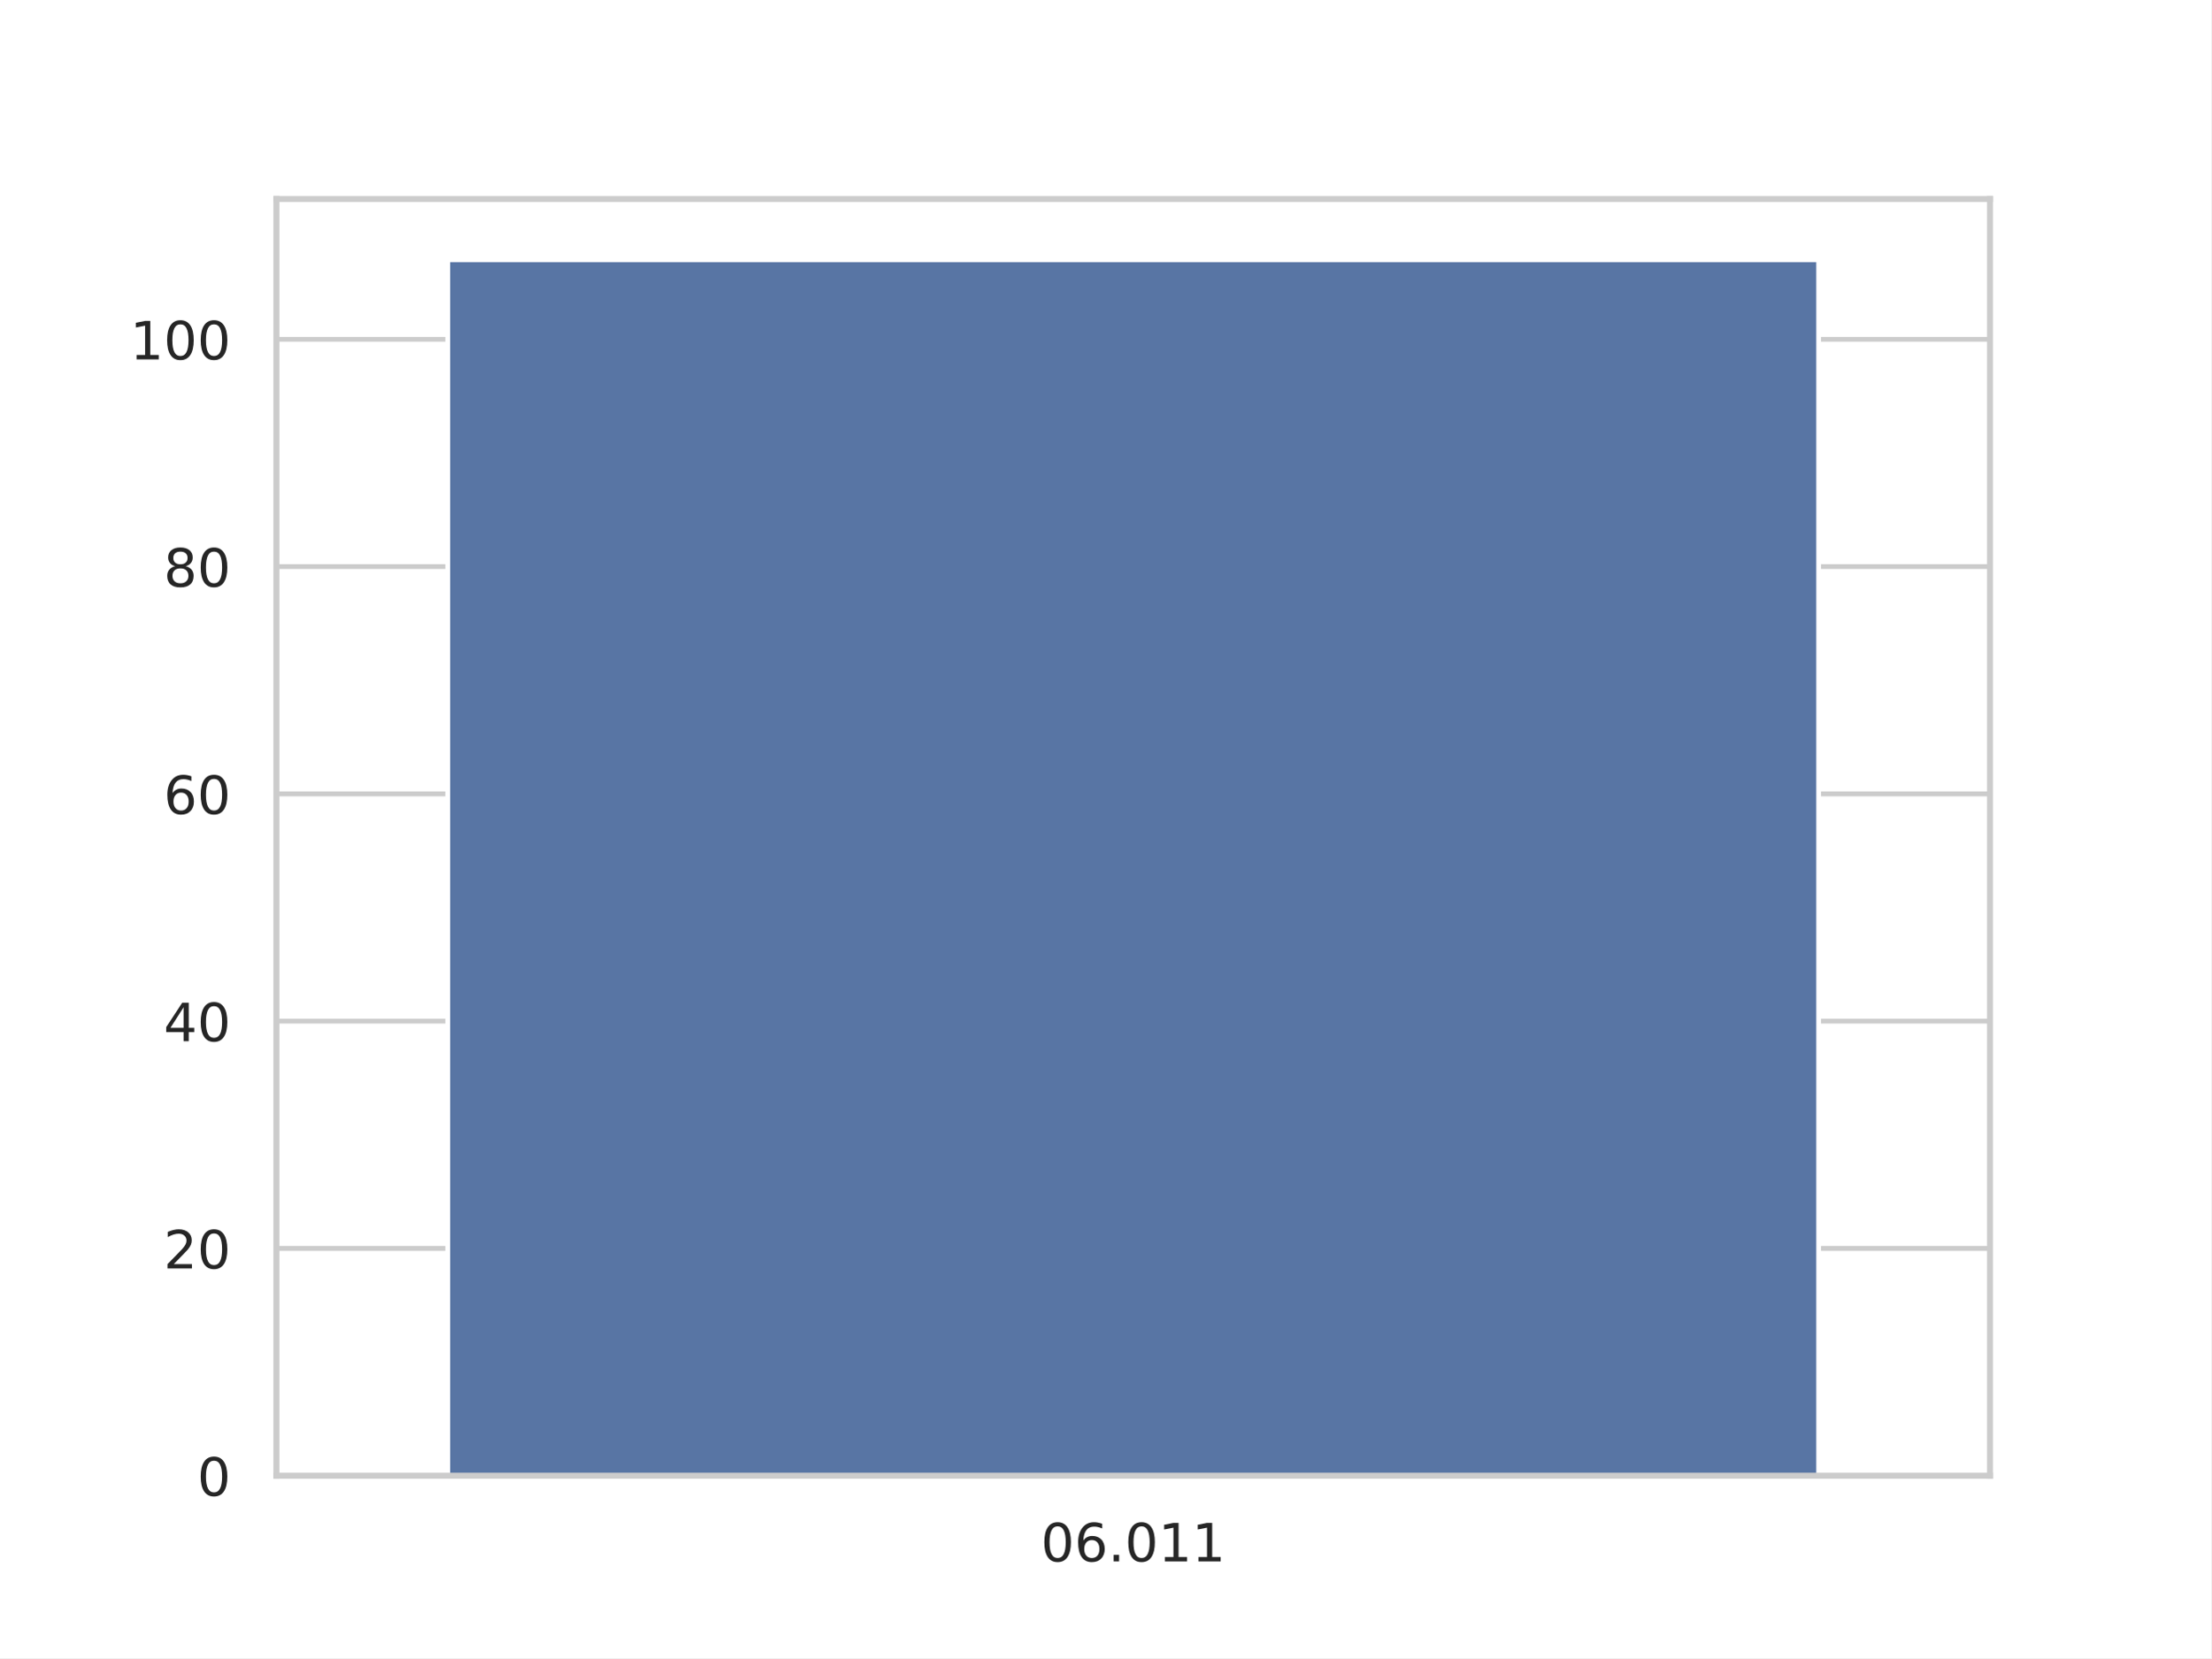
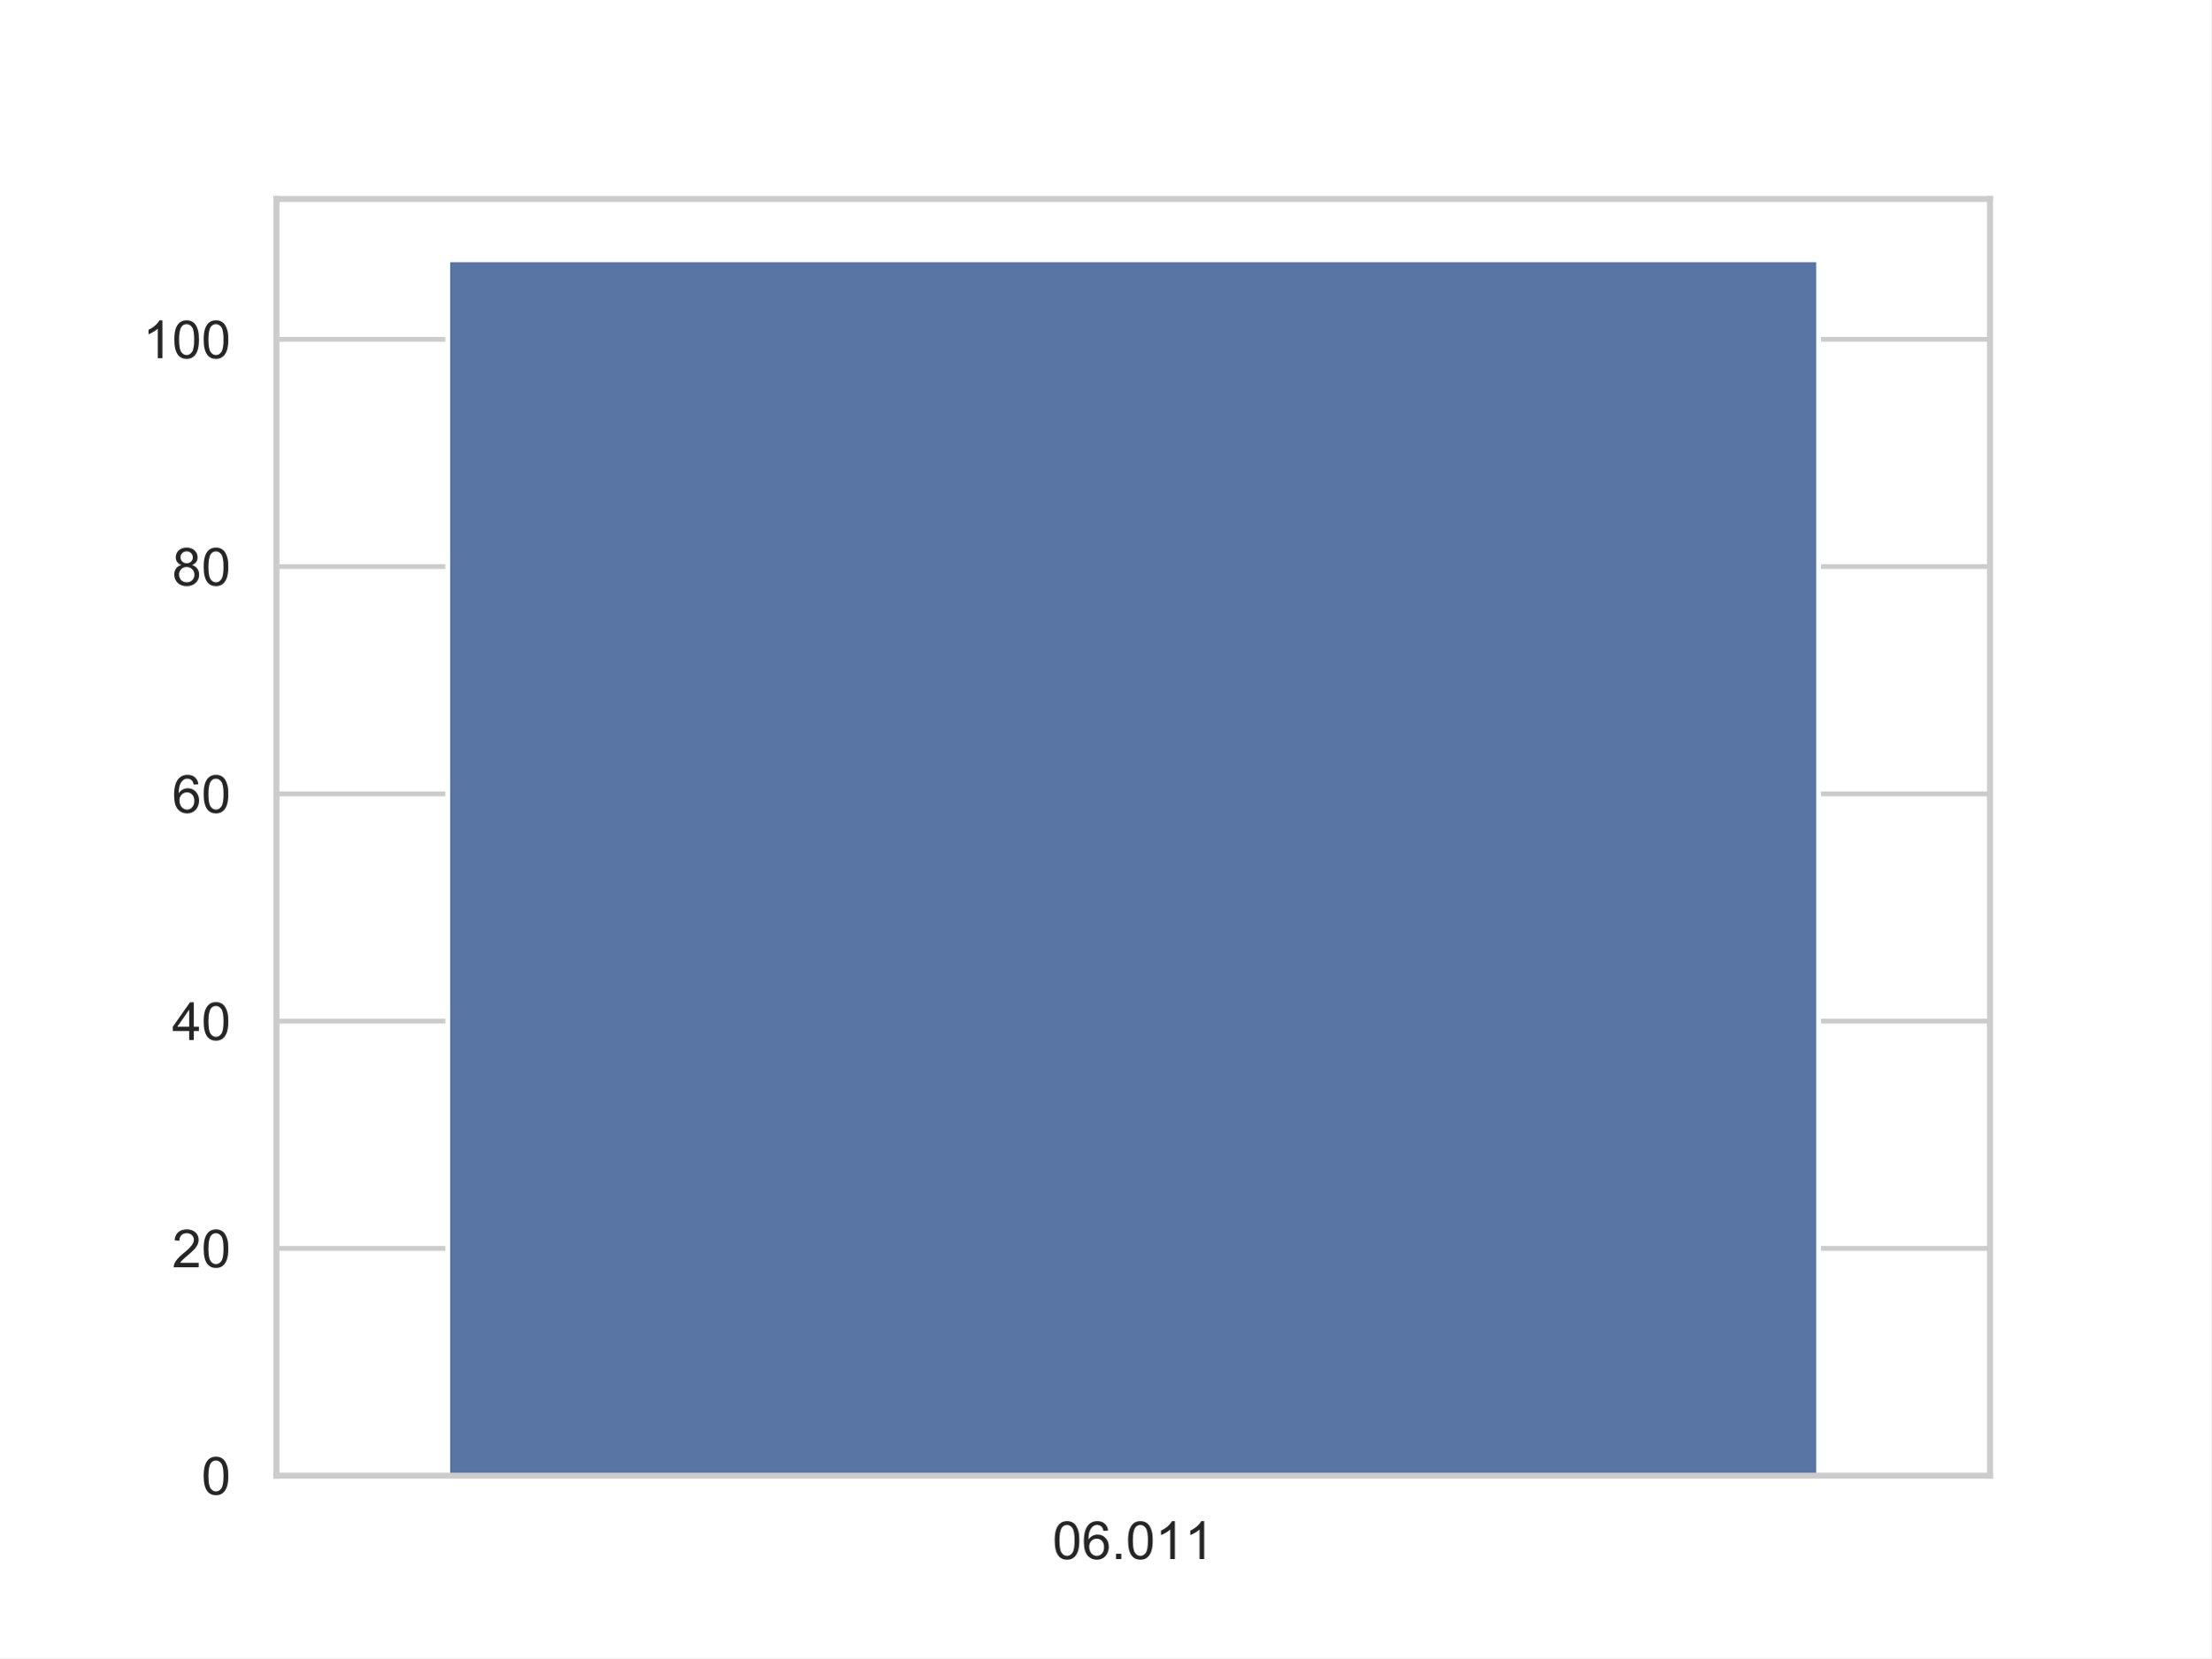
<svg xmlns="http://www.w3.org/2000/svg" xmlns:xlink="http://www.w3.org/1999/xlink" height="345.6pt" version="1.1" viewBox="0 0 460.8 345.6" width="460.8pt">
  <defs>
    <style type="text/css">
*{stroke-linecap:butt;stroke-linejoin:round;}
  </style>
  </defs>
  <g id="figure_1">
    <g id="patch_1">
      <path d="M 0 345.6  L 460.8 345.6  L 460.8 0  L 0 0  z " style="fill:#ffffff;" />
    </g>
    <g id="axes_1">
      <g id="patch_2">
        <path d="M 57.6 307.584  L 414.72 307.584  L 414.72 41.472  L 57.6 41.472  z " style="fill:#ffffff;" />
      </g>
      <g id="matplotlib.axis_1">
        <g id="xtick_1">
          <g id="text_1">
            <defs>
-               <path d="M 31.781 66.406  Q 24.172 66.406 20.328 58.906  Q 16.5 51.422 16.5 36.375  Q 16.5 21.391 20.328 13.891  Q 24.172 6.391 31.781 6.391  Q 39.453 6.391 43.281 13.891  Q 47.125 21.391 47.125 36.375  Q 47.125 51.422 43.281 58.906  Q 39.453 66.406 31.781 66.406  z M 31.781 74.219  Q 44.047 74.219 50.516 64.516  Q 56.984 54.828 56.984 36.375  Q 56.984 17.969 50.516 8.266  Q 44.047 -1.422 31.781 -1.422  Q 19.531 -1.422 13.062 8.266  Q 6.594 17.969 6.594 36.375  Q 6.594 54.828 13.062 64.516  Q 19.531 74.219 31.781 74.219  z " id="DejaVuSans-48" />
-               <path d="M 33.016 40.375  Q 26.375 40.375 22.484 35.828  Q 18.609 31.297 18.609 23.391  Q 18.609 15.531 22.484 10.953  Q 26.375 6.391 33.016 6.391  Q 39.656 6.391 43.531 10.953  Q 47.406 15.531 47.406 23.391  Q 47.406 31.297 43.531 35.828  Q 39.656 40.375 33.016 40.375  z M 52.594 71.297  L 52.594 62.312  Q 48.875 64.062 45.094 64.984  Q 41.312 65.922 37.594 65.922  Q 27.828 65.922 22.672 59.328  Q 17.531 52.734 16.797 39.406  Q 19.672 43.656 24.016 45.922  Q 28.375 48.188 33.594 48.188  Q 44.578 48.188 50.953 41.516  Q 57.328 34.859 57.328 23.391  Q 57.328 12.156 50.688 5.359  Q 44.047 -1.422 33.016 -1.422  Q 20.359 -1.422 13.672 8.266  Q 6.984 17.969 6.984 36.375  Q 6.984 53.656 15.188 63.938  Q 23.391 74.219 37.203 74.219  Q 40.922 74.219 44.703 73.484  Q 48.484 72.75 52.594 71.297  z " id="DejaVuSans-54" />
-               <path d="M 10.688 12.406  L 21 12.406  L 21 0  L 10.688 0  z " id="DejaVuSans-46" />
-               <path d="M 12.406 8.297  L 28.516 8.297  L 28.516 63.922  L 10.984 60.406  L 10.984 69.391  L 28.422 72.906  L 38.281 72.906  L 38.281 8.297  L 54.391 8.297  L 54.391 0  L 12.406 0  z " id="DejaVuSans-49" />
+               <path d="M 4.156 35.297  Q 4.156 48 6.766 55.734  Q 9.375 63.484 14.516 67.672  Q 19.672 71.875 27.484 71.875  Q 33.25 71.875 37.594 69.547  Q 41.938 67.234 44.766 62.859  Q 47.609 58.5 49.219 52.219  Q 50.828 45.953 50.828 35.297  Q 50.828 22.703 48.234 14.969  Q 45.656 7.234 40.5 3  Q 35.359 -1.219 27.484 -1.219  Q 17.141 -1.219 11.234 6.203  Q 4.156 15.141 4.156 35.297  z M 13.188 35.297  Q 13.188 17.672 17.312 11.828  Q 21.438 6 27.484 6  Q 33.547 6 37.672 11.859  Q 41.797 17.719 41.797 35.297  Q 41.797 52.984 37.672 58.781  Q 33.547 64.594 27.391 64.594  Q 21.344 64.594 17.719 59.469  Q 13.188 52.938 13.188 35.297  z " id="ArialMT-30" />
+               <path d="M 49.75 54.047  L 41.016 53.375  Q 39.844 58.547 37.703 60.891  Q 34.125 64.656 28.906 64.656  Q 24.703 64.656 21.531 62.312  Q 17.391 59.281 14.984 53.469  Q 12.594 47.656 12.5 36.922  Q 15.672 41.75 20.266 44.094  Q 24.859 46.438 29.891 46.438  Q 38.672 46.438 44.844 39.969  Q 51.031 33.5 51.031 23.25  Q 51.031 16.5 48.125 10.719  Q 45.219 4.938 40.141 1.859  Q 35.062 -1.219 28.609 -1.219  Q 17.625 -1.219 10.688 6.859  Q 3.766 14.938 3.766 33.5  Q 3.766 54.25 11.422 63.672  Q 18.109 71.875 29.438 71.875  Q 37.891 71.875 43.281 67.141  Q 48.688 62.406 49.75 54.047  z M 13.875 23.188  Q 13.875 18.656 15.797 14.5  Q 17.719 10.359 21.188 8.172  Q 24.656 6 28.469 6  Q 34.031 6 38.031 10.484  Q 42.047 14.984 42.047 22.703  Q 42.047 30.125 38.078 34.391  Q 34.125 38.672 28.125 38.672  Q 22.172 38.672 18.016 34.391  Q 13.875 30.125 13.875 23.188  z " id="ArialMT-36" />
+               <path d="M 9.078 0  L 9.078 10.016  L 19.094 10.016  L 19.094 0  z " id="ArialMT-2e" />
+               <path d="M 37.25 0  L 28.469 0  L 28.469 56  Q 25.297 52.984 20.141 49.953  Q 14.984 46.922 10.891 45.406  L 10.891 53.906  Q 18.266 57.375 23.781 62.297  Q 29.297 67.234 31.594 71.875  L 37.25 71.875  z " id="ArialMT-31" />
            </defs>
-             <g style="fill:#262626;" transform="translate(216.9152 325.4423)scale(0.11 -0.11)">
-               <use xlink:href="#DejaVuSans-48" />
-               <use x="63.623" xlink:href="#DejaVuSans-54" />
-               <use x="127.246" xlink:href="#DejaVuSans-46" />
-               <use x="159.033" xlink:href="#DejaVuSans-48" />
-               <use x="222.656" xlink:href="#DejaVuSans-49" />
-               <use x="286.279" xlink:href="#DejaVuSans-49" />
+             <g style="fill:#262626;" transform="translate(219.3455 324.9576)scale(0.11 -0.11)">
+               <use xlink:href="#ArialMT-30" />
+               <use x="55.615" xlink:href="#ArialMT-36" />
+               <use x="111.23" xlink:href="#ArialMT-2e" />
+               <use x="139.014" xlink:href="#ArialMT-30" />
+               <use x="194.629" xlink:href="#ArialMT-31" />
+               <use x="250.135" xlink:href="#ArialMT-31" />
            </g>
          </g>
        </g>
      </g>
      <g id="matplotlib.axis_2">
        <g id="ytick_1">
          <g id="line2d_1">
-             <path clip-path="url(#p27ad3404f4)" d="M 57.6 307.584  L 414.72 307.584  " style="fill:none;stroke:#cccccc;stroke-linecap:round;" />
+             <path clip-path="url(#p7d02698379)" d="M 57.6 307.584  L 414.72 307.584  " style="fill:none;stroke:#cccccc;stroke-linecap:round;" />
          </g>
          <g id="text_2">
-             <g style="fill:#262626;" transform="translate(41.10125 311.7631)scale(0.11 -0.11)">
-               <use xlink:href="#DejaVuSans-48" />
+             <g style="fill:#262626;" transform="translate(41.98297 311.5208)scale(0.11 -0.11)">
+               <use xlink:href="#ArialMT-30" />
            </g>
          </g>
        </g>
        <g id="ytick_2">
          <g id="line2d_2">
-             <path clip-path="url(#p27ad3404f4)" d="M 57.6 260.212  L 414.72 260.212  " style="fill:none;stroke:#cccccc;stroke-linecap:round;" />
+             <path clip-path="url(#p7d02698379)" d="M 57.6 260.212  L 414.72 260.212  " style="fill:none;stroke:#cccccc;stroke-linecap:round;" />
          </g>
          <g id="text_3">
            <defs>
-               <path d="M 19.188 8.297  L 53.609 8.297  L 53.609 0  L 7.328 0  L 7.328 8.297  Q 12.938 14.109 22.625 23.891  Q 32.328 33.688 34.812 36.531  Q 39.547 41.844 41.422 45.531  Q 43.312 49.219 43.312 52.781  Q 43.312 58.594 39.234 62.25  Q 35.156 65.922 28.609 65.922  Q 23.969 65.922 18.812 64.312  Q 13.672 62.703 7.812 59.422  L 7.812 69.391  Q 13.766 71.781 18.938 73  Q 24.125 74.219 28.422 74.219  Q 39.75 74.219 46.484 68.547  Q 53.219 62.891 53.219 53.422  Q 53.219 48.922 51.531 44.891  Q 49.859 40.875 45.406 35.406  Q 44.188 33.984 37.641 27.219  Q 31.109 20.453 19.188 8.297  z " id="DejaVuSans-50" />
+               <path d="M 50.344 8.453  L 50.344 0  L 3.031 0  Q 2.938 3.172 4.047 6.109  Q 5.859 10.938 9.828 15.625  Q 13.812 20.312 21.344 26.469  Q 33.016 36.031 37.109 41.625  Q 41.219 47.219 41.219 52.203  Q 41.219 57.422 37.469 61  Q 33.734 64.594 27.734 64.594  Q 21.391 64.594 17.578 60.781  Q 13.766 56.984 13.719 50.25  L 4.688 51.172  Q 5.609 61.281 11.656 66.578  Q 17.719 71.875 27.938 71.875  Q 38.234 71.875 44.234 66.156  Q 50.25 60.453 50.25 52  Q 50.25 47.703 48.484 43.547  Q 46.734 39.406 42.656 34.812  Q 38.578 30.219 29.109 22.219  Q 21.188 15.578 18.938 13.203  Q 16.703 10.844 15.234 8.453  z " id="ArialMT-32" />
            </defs>
-             <g style="fill:#262626;" transform="translate(34.1025 264.3912)scale(0.11 -0.11)">
-               <use xlink:href="#DejaVuSans-50" />
-               <use x="63.623" xlink:href="#DejaVuSans-48" />
+             <g style="fill:#262626;" transform="translate(35.86594 264.1488)scale(0.11 -0.11)">
+               <use xlink:href="#ArialMT-32" />
+               <use x="55.615" xlink:href="#ArialMT-30" />
            </g>
          </g>
        </g>
        <g id="ytick_3">
          <g id="line2d_3">
-             <path clip-path="url(#p27ad3404f4)" d="M 57.6 212.84  L 414.72 212.84  " style="fill:none;stroke:#cccccc;stroke-linecap:round;" />
+             <path clip-path="url(#p7d02698379)" d="M 57.6 212.84  L 414.72 212.84  " style="fill:none;stroke:#cccccc;stroke-linecap:round;" />
          </g>
          <g id="text_4">
            <defs>
-               <path d="M 37.797 64.312  L 12.891 25.391  L 37.797 25.391  z M 35.203 72.906  L 47.609 72.906  L 47.609 25.391  L 58.016 25.391  L 58.016 17.188  L 47.609 17.188  L 47.609 0  L 37.797 0  L 37.797 17.188  L 4.891 17.188  L 4.891 26.703  z " id="DejaVuSans-52" />
+               <path d="M 32.328 0  L 32.328 17.141  L 1.266 17.141  L 1.266 25.203  L 33.938 71.578  L 41.109 71.578  L 41.109 25.203  L 50.781 25.203  L 50.781 17.141  L 41.109 17.141  L 41.109 0  z M 32.328 25.203  L 32.328 57.469  L 9.906 25.203  z " id="ArialMT-34" />
            </defs>
-             <g style="fill:#262626;" transform="translate(34.1025 217.0192)scale(0.11 -0.11)">
-               <use xlink:href="#DejaVuSans-52" />
-               <use x="63.623" xlink:href="#DejaVuSans-48" />
+             <g style="fill:#262626;" transform="translate(35.86594 216.7769)scale(0.11 -0.11)">
+               <use xlink:href="#ArialMT-34" />
+               <use x="55.615" xlink:href="#ArialMT-30" />
            </g>
          </g>
        </g>
        <g id="ytick_4">
          <g id="line2d_4">
-             <path clip-path="url(#p27ad3404f4)" d="M 57.6 165.468  L 414.72 165.468  " style="fill:none;stroke:#cccccc;stroke-linecap:round;" />
+             <path clip-path="url(#p7d02698379)" d="M 57.6 165.468  L 414.72 165.468  " style="fill:none;stroke:#cccccc;stroke-linecap:round;" />
          </g>
          <g id="text_5">
-             <g style="fill:#262626;" transform="translate(34.1025 169.6473)scale(0.11 -0.11)">
-               <use xlink:href="#DejaVuSans-54" />
-               <use x="63.623" xlink:href="#DejaVuSans-48" />
+             <g style="fill:#262626;" transform="translate(35.86594 169.4049)scale(0.11 -0.11)">
+               <use xlink:href="#ArialMT-36" />
+               <use x="55.615" xlink:href="#ArialMT-30" />
            </g>
          </g>
        </g>
        <g id="ytick_5">
          <g id="line2d_5">
-             <path clip-path="url(#p27ad3404f4)" d="M 57.6 118.096  L 414.72 118.096  " style="fill:none;stroke:#cccccc;stroke-linecap:round;" />
+             <path clip-path="url(#p7d02698379)" d="M 57.6 118.096  L 414.72 118.096  " style="fill:none;stroke:#cccccc;stroke-linecap:round;" />
          </g>
          <g id="text_6">
            <defs>
-               <path d="M 31.781 34.625  Q 24.75 34.625 20.719 30.859  Q 16.703 27.094 16.703 20.516  Q 16.703 13.922 20.719 10.156  Q 24.75 6.391 31.781 6.391  Q 38.812 6.391 42.859 10.172  Q 46.922 13.969 46.922 20.516  Q 46.922 27.094 42.891 30.859  Q 38.875 34.625 31.781 34.625  z M 21.922 38.812  Q 15.578 40.375 12.031 44.719  Q 8.5 49.078 8.5 55.328  Q 8.5 64.062 14.719 69.141  Q 20.953 74.219 31.781 74.219  Q 42.672 74.219 48.875 69.141  Q 55.078 64.062 55.078 55.328  Q 55.078 49.078 51.531 44.719  Q 48 40.375 41.703 38.812  Q 48.828 37.156 52.797 32.312  Q 56.781 27.484 56.781 20.516  Q 56.781 9.906 50.312 4.234  Q 43.844 -1.422 31.781 -1.422  Q 19.734 -1.422 13.25 4.234  Q 6.781 9.906 6.781 20.516  Q 6.781 27.484 10.781 32.312  Q 14.797 37.156 21.922 38.812  z M 18.312 54.391  Q 18.312 48.734 21.844 45.562  Q 25.391 42.391 31.781 42.391  Q 38.141 42.391 41.719 45.562  Q 45.312 48.734 45.312 54.391  Q 45.312 60.062 41.719 63.234  Q 38.141 66.406 31.781 66.406  Q 25.391 66.406 21.844 63.234  Q 18.312 60.062 18.312 54.391  z " id="DejaVuSans-56" />
+               <path d="M 17.672 38.812  Q 12.203 40.828 9.562 44.531  Q 6.938 48.25 6.938 53.422  Q 6.938 61.234 12.547 66.547  Q 18.172 71.875 27.484 71.875  Q 36.859 71.875 42.578 66.422  Q 48.297 60.984 48.297 53.172  Q 48.297 48.188 45.672 44.5  Q 43.062 40.828 37.75 38.812  Q 44.344 36.672 47.781 31.875  Q 51.219 27.094 51.219 20.453  Q 51.219 11.281 44.719 5.031  Q 38.234 -1.219 27.641 -1.219  Q 17.047 -1.219 10.547 5.047  Q 4.047 11.328 4.047 20.703  Q 4.047 27.688 7.594 32.391  Q 11.141 37.109 17.672 38.812  z M 15.922 53.719  Q 15.922 48.641 19.188 45.406  Q 22.469 42.188 27.688 42.188  Q 32.766 42.188 36.016 45.375  Q 39.266 48.578 39.266 53.219  Q 39.266 58.062 35.906 61.359  Q 32.562 64.656 27.594 64.656  Q 22.562 64.656 19.234 61.422  Q 15.922 58.203 15.922 53.719  z M 13.094 20.656  Q 13.094 16.891 14.875 13.375  Q 16.656 9.859 20.172 7.922  Q 23.688 6 27.734 6  Q 34.031 6 38.125 10.047  Q 42.234 14.109 42.234 20.359  Q 42.234 26.703 38.016 30.859  Q 33.797 35.016 27.438 35.016  Q 21.234 35.016 17.156 30.906  Q 13.094 26.812 13.094 20.656  z " id="ArialMT-38" />
            </defs>
-             <g style="fill:#262626;" transform="translate(34.1025 122.2753)scale(0.11 -0.11)">
-               <use xlink:href="#DejaVuSans-56" />
-               <use x="63.623" xlink:href="#DejaVuSans-48" />
+             <g style="fill:#262626;" transform="translate(35.86594 122.0329)scale(0.11 -0.11)">
+               <use xlink:href="#ArialMT-38" />
+               <use x="55.615" xlink:href="#ArialMT-30" />
            </g>
          </g>
        </g>
        <g id="ytick_6">
          <g id="line2d_6">
-             <path clip-path="url(#p27ad3404f4)" d="M 57.6 70.724  L 414.72 70.724  " style="fill:none;stroke:#cccccc;stroke-linecap:round;" />
+             <path clip-path="url(#p7d02698379)" d="M 57.6 70.724  L 414.72 70.724  " style="fill:none;stroke:#cccccc;stroke-linecap:round;" />
          </g>
          <g id="text_7">
-             <g style="fill:#262626;" transform="translate(27.10375 74.90333)scale(0.11 -0.11)">
-               <use xlink:href="#DejaVuSans-49" />
-               <use x="63.623" xlink:href="#DejaVuSans-48" />
-               <use x="127.246" xlink:href="#DejaVuSans-48" />
+             <g style="fill:#262626;" transform="translate(29.74891 74.66098)scale(0.11 -0.11)">
+               <use xlink:href="#ArialMT-31" />
+               <use x="55.615" xlink:href="#ArialMT-30" />
+               <use x="111.23" xlink:href="#ArialMT-30" />
            </g>
          </g>
        </g>
      </g>
      <g id="patch_3">
-         <path clip-path="url(#p27ad3404f4)" d="M 93.312 307.584  L 379.008 307.584  L 379.008 54.144  L 93.312 54.144  z " style="fill:#5875a4;stroke:#ffffff;stroke-linejoin:miter;" />
+         <path clip-path="url(#p7d02698379)" d="M 93.312 307.584  L 379.008 307.584  L 379.008 54.144  L 93.312 54.144  z " style="fill:#5875a4;stroke:#ffffff;stroke-linejoin:miter;" />
      </g>
      <g id="line2d_7">
-         <path clip-path="url(#p27ad3404f4)" d="M 0 0  " style="fill:none;stroke:#424242;stroke-linecap:round;stroke-width:2.7;" />
+         <path clip-path="url(#p7d02698379)" d="M 0 0  " style="fill:none;stroke:#424242;stroke-linecap:round;stroke-width:2.7;" />
      </g>
      <g id="patch_4">
        <path d="M 57.6 307.584  L 57.6 41.472  " style="fill:none;stroke:#cccccc;stroke-linecap:square;stroke-linejoin:miter;stroke-width:1.25;" />
      </g>
      <g id="patch_5">
        <path d="M 414.72 307.584  L 414.72 41.472  " style="fill:none;stroke:#cccccc;stroke-linecap:square;stroke-linejoin:miter;stroke-width:1.25;" />
      </g>
      <g id="patch_6">
        <path d="M 57.6 307.584  L 414.72 307.584  " style="fill:none;stroke:#cccccc;stroke-linecap:square;stroke-linejoin:miter;stroke-width:1.25;" />
      </g>
      <g id="patch_7">
        <path d="M 57.6 41.472  L 414.72 41.472  " style="fill:none;stroke:#cccccc;stroke-linecap:square;stroke-linejoin:miter;stroke-width:1.25;" />
      </g>
    </g>
  </g>
  <defs>
-     <clipPath id="p27ad3404f4">
+     <clipPath id="p7d02698379">
      <rect height="266.112" width="357.12" x="57.6" y="41.472" />
    </clipPath>
  </defs>
</svg>
